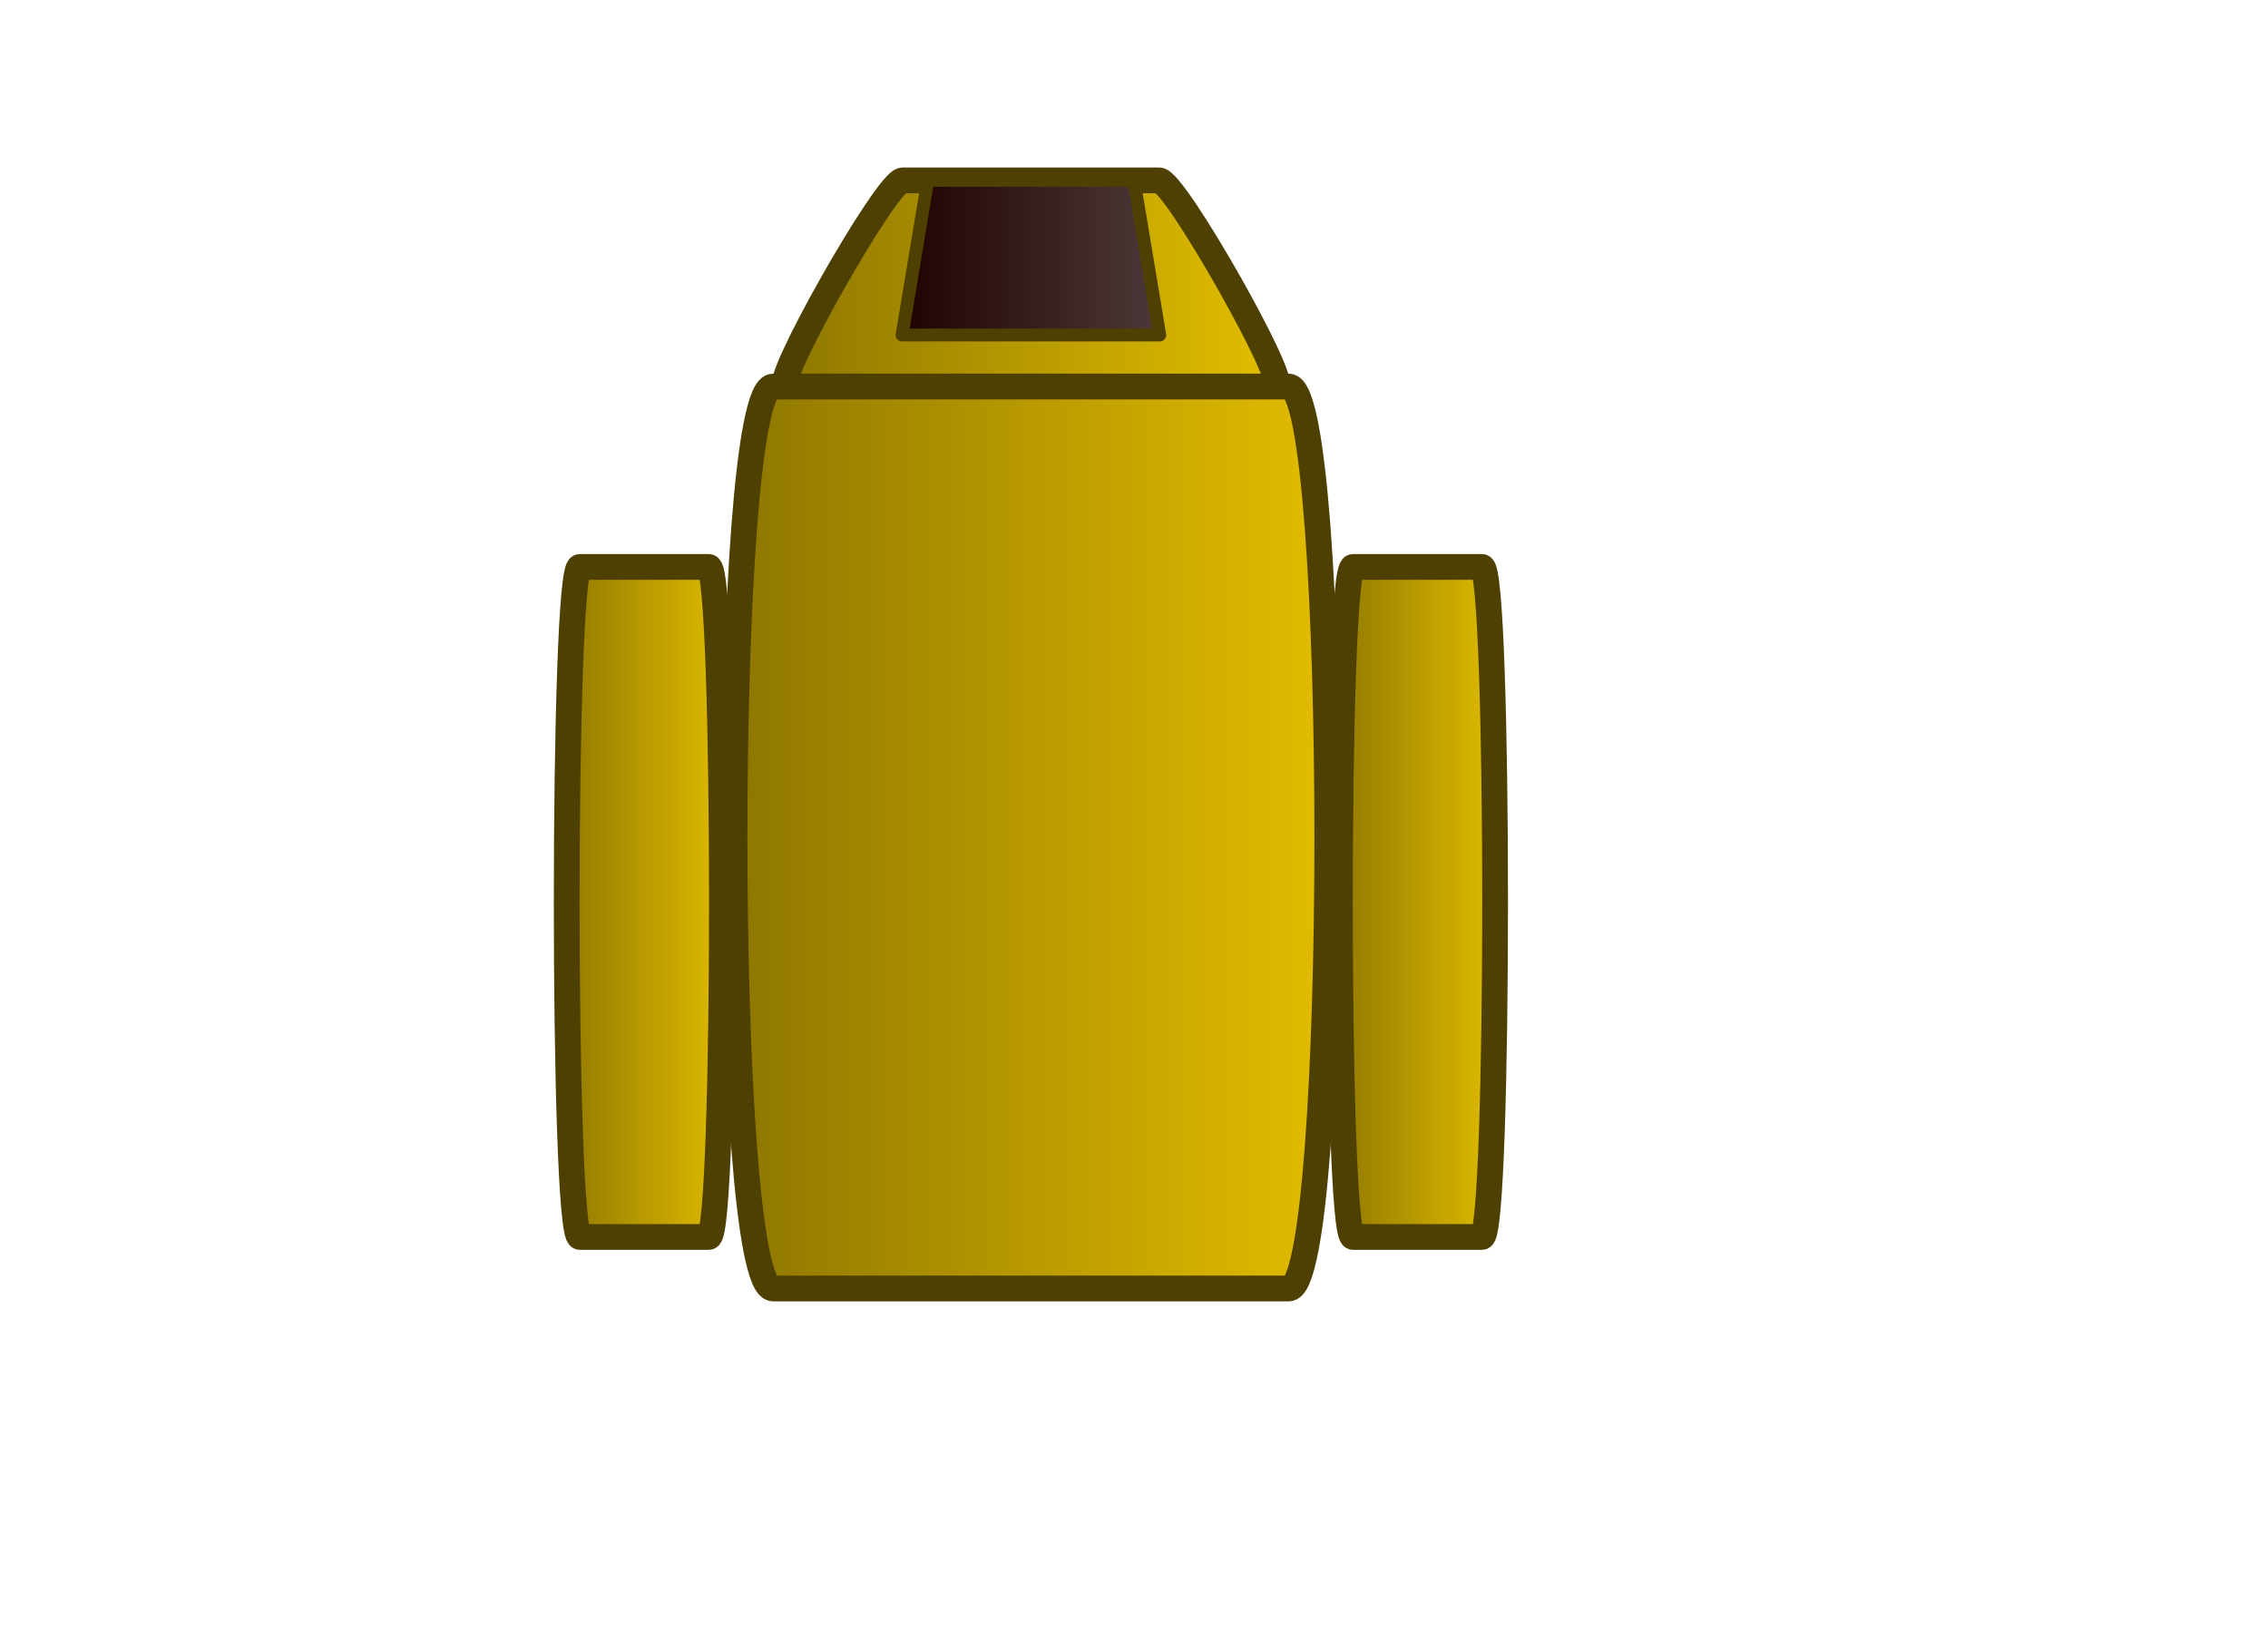
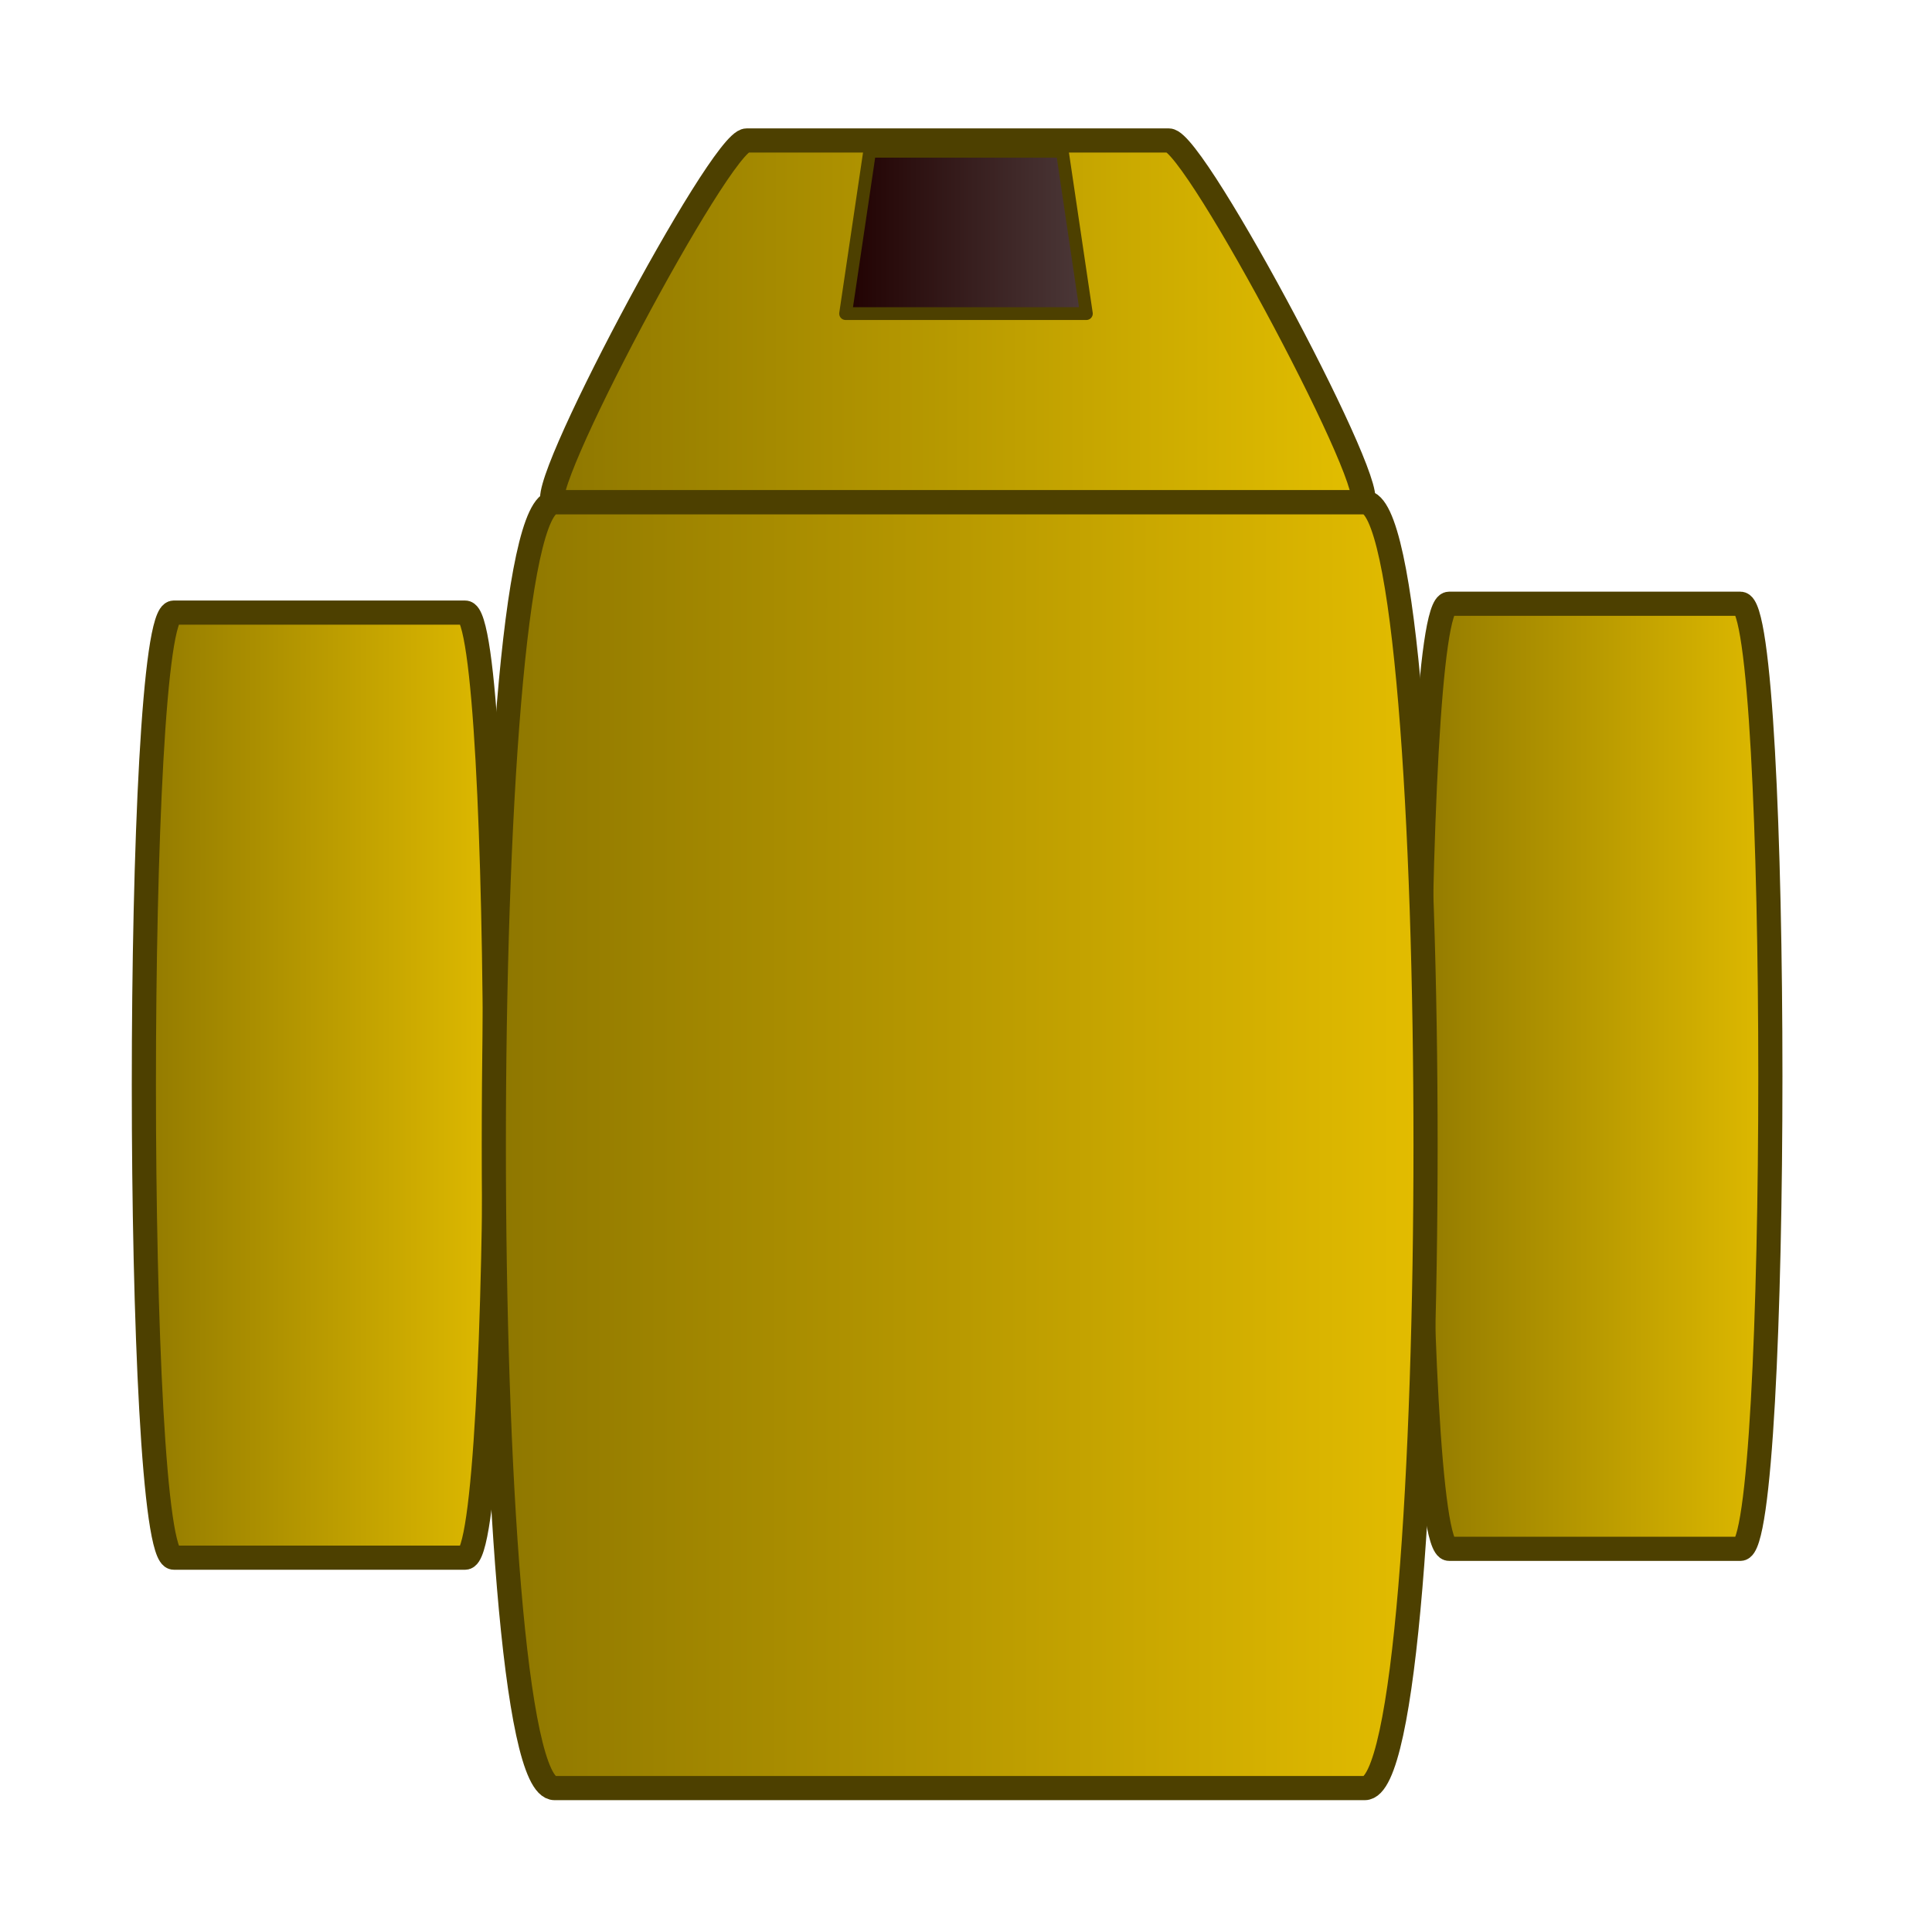
- <svg xmlns="http://www.w3.org/2000/svg" xmlns:xlink="http://www.w3.org/1999/xlink" width="88" height="64" viewBox="-44 -32 88 64" version="1.1" id="svg2">
+ <svg xmlns="http://www.w3.org/2000/svg" xmlns:xlink="http://www.w3.org/1999/xlink" width="80" height="80" viewBox="-44 -32 80 80" version="1.1" id="svg2">
  <defs id="defs2">
    <linearGradient id="linearGradient12">
      <stop style="stop-color:#200000;stop-opacity:1;" offset="0" id="stop12" />
      <stop style="stop-color:#4d3a3a;stop-opacity:1;" offset="1" id="stop13" />
    </linearGradient>
    <linearGradient id="linearGradient9">
      <stop style="stop-color:#8c7500;stop-opacity:1;" offset="0" id="stop9" />
      <stop style="stop-color:#e5c000;stop-opacity:1;" offset="1" id="stop10" />
    </linearGradient>
-     <linearGradient id="linearGradient7">
-       <stop style="stop-color:#8c7500;stop-opacity:1;" offset="0" id="stop7" />
-       <stop style="stop-color:#e5c000;stop-opacity:1;" offset="1" id="stop8" />
-     </linearGradient>
    <linearGradient id="linearGradient5">
      <stop style="stop-color:#8c7500;stop-opacity:1;" offset="0" id="stop5" />
      <stop style="stop-color:#e5bf00;stop-opacity:1;" offset="1" id="stop6" />
    </linearGradient>
    <linearGradient id="linearGradient2">
      <stop style="stop-color:#8c7500;stop-opacity:1;" offset="0" id="stop2" />
      <stop style="stop-color:#e5be00;stop-opacity:1;" offset="1" id="stop3" />
    </linearGradient>
-     <linearGradient xlink:href="#linearGradient2" id="linearGradient3" x1="-16" y1="0.5" x2="8" y2="0.5" gradientUnits="userSpaceOnUse" />
-     <linearGradient xlink:href="#linearGradient5" id="linearGradient6" x1="-22.512" y1="3" x2="-15.488" y2="3" gradientUnits="userSpaceOnUse" />
-     <linearGradient xlink:href="#linearGradient7" id="linearGradient8" x1="7.488" y1="3" x2="14.512" y2="3" gradientUnits="userSpaceOnUse" />
-     <linearGradient xlink:href="#linearGradient9" id="linearGradient10" x1="-14.059" y1="-21" x2="6.059" y2="-21" gradientUnits="userSpaceOnUse" />
-     <linearGradient xlink:href="#linearGradient12" id="linearGradient13" x1="-9.25" y1="-22" x2="1.25" y2="-22" gradientUnits="userSpaceOnUse" />
+     <linearGradient xlink:href="#linearGradient2" id="linearGradient3" x1="-16" y1="0.5" x2="8" y2="0.5" gradientUnits="userSpaceOnUse" gradientTransform="matrix(1.677459,0,0,1.521213,2.448612,14.65934)" />
+     <linearGradient xlink:href="#linearGradient5" id="linearGradient6" x1="-22.512" y1="3" x2="-15.488" y2="3" gradientUnits="userSpaceOnUse" gradientTransform="matrix(2.414186,0,0,1.505163,15.09836,8.417391)" />
+     <linearGradient xlink:href="#linearGradient9" id="linearGradient10" x1="-14.059" y1="-21" x2="6.059" y2="-21" gradientUnits="userSpaceOnUse" gradientTransform="matrix(1.757013,0,0,1.872752,2.686535,20.63549)" />
+     <linearGradient xlink:href="#linearGradient12" id="linearGradient13" x1="-9.25" y1="-22" x2="1.25" y2="-22" gradientUnits="userSpaceOnUse" gradientTransform="matrix(0.9971543,0,0,1.120257,-0.01138288,2.270655)" />
+     <linearGradient xlink:href="#linearGradient5" id="linearGradient14" gradientUnits="userSpaceOnUse" gradientTransform="matrix(2.414186,0,0,1.505163,67.90499,8.051632)" x1="-22.512" y1="3" x2="-15.488" y2="3" />
  </defs>
-   <path id="rect1-6" style="fill:url(#linearGradient6);stroke:#4d4000;stroke-width:1;stroke-dasharray:none;stroke-opacity:1" d="m -21.5,-10 h 5 c 0.682,0 0.682,26 0,26 h -5 c -0.682,0 -0.682,-26 0,-26 z" />
-   <path id="rect1-6-56" style="fill:url(#linearGradient10);stroke:#4d4000;stroke-width:1;stroke-dasharray:none;stroke-opacity:1;fill-opacity:1" d="m -8.977,-25 h 9.954 c 0.618,0 5.142,8 4.525,8 H -13.502 c -0.618,0 3.907,-8 4.525,-8 z" />
-   <path id="rect1-6-56-9" style="fill:url(#linearGradient3);stroke:#4d4000;stroke-width:1;stroke-dasharray:none;fill-opacity:1;stroke-opacity:1" d="M -14,-17 H 6 c 2,0 2,35 0,35 h -20 c -2,0 -2,-35 0,-35 z" />
-   <path id="rect1-6-5" style="fill:url(#linearGradient8);stroke:#4d4000;stroke-width:1;stroke-dasharray:none;stroke-opacity:1;fill-opacity:1" d="m 8.5,-10 h 5 c 0.682,0 0.682,26 0,26 h -5 c -0.682,0 -0.682,-26 0,-26 z" />
-   <path style="fill:url(#linearGradient13);fill-opacity:1;stroke:#4d4000;stroke-width:0.5;stroke-linejoin:round;stroke-dasharray:none;stroke-opacity:1" d="m -8,-25 -1,6 h 3 4 3 l -1,-6 z" id="path10" />
+   <path id="rect1-6" style="fill:url(#linearGradient6);stroke:#4d4000;stroke-width:1;stroke-dasharray:none;stroke-opacity:1" d="m -36.807,-6.634 h 12.071 c 1.648,0 1.648,39.134 0,39.134 h -12.071 c -1.648,0 -1.648,-39.134 0,-39.134 z" />
+   <path id="rect1-6-7" style="fill:url(#linearGradient14);stroke:#4d4000;stroke-width:1;stroke-dasharray:none;stroke-opacity:1" d="m 16,-7 h 12.071 c 1.648,0 1.648,39.134 0,39.134 H 16 C 14.352,32.134 14.352,-7 16,-7 Z" />
+   <path id="rect1-6-56" style="fill:url(#linearGradient10);stroke:#4d4000;stroke-width:1;stroke-dasharray:none;stroke-opacity:1" d="M -13.086,-26.183 H 4.403 c 1.085,0 9.035,14.982 7.95,14.982 h -33.389 c -1.085,0 6.865,-14.982 7.95,-14.982 z" />
+   <path id="rect1-6-56-9" style="fill:url(#linearGradient3);fill-opacity:1;stroke:#4d4000;stroke-width:1;stroke-dasharray:none;stroke-opacity:1" d="m -21.036,-11.201 h 33.549 c 3.355,0 3.355,53.242 0,53.242 h -33.549 c -3.355,0 -3.355,-53.242 0,-53.242 z" />
+   <path style="fill:url(#linearGradient13);stroke:#4d4000;stroke-width:0.528;stroke-linejoin:round;stroke-dasharray:none;stroke-opacity:1" d="m -7.989,-25.736 -0.997,6.722 h 2.991 3.989 2.991 l -0.997,-6.722 z" id="path10" />
</svg>
